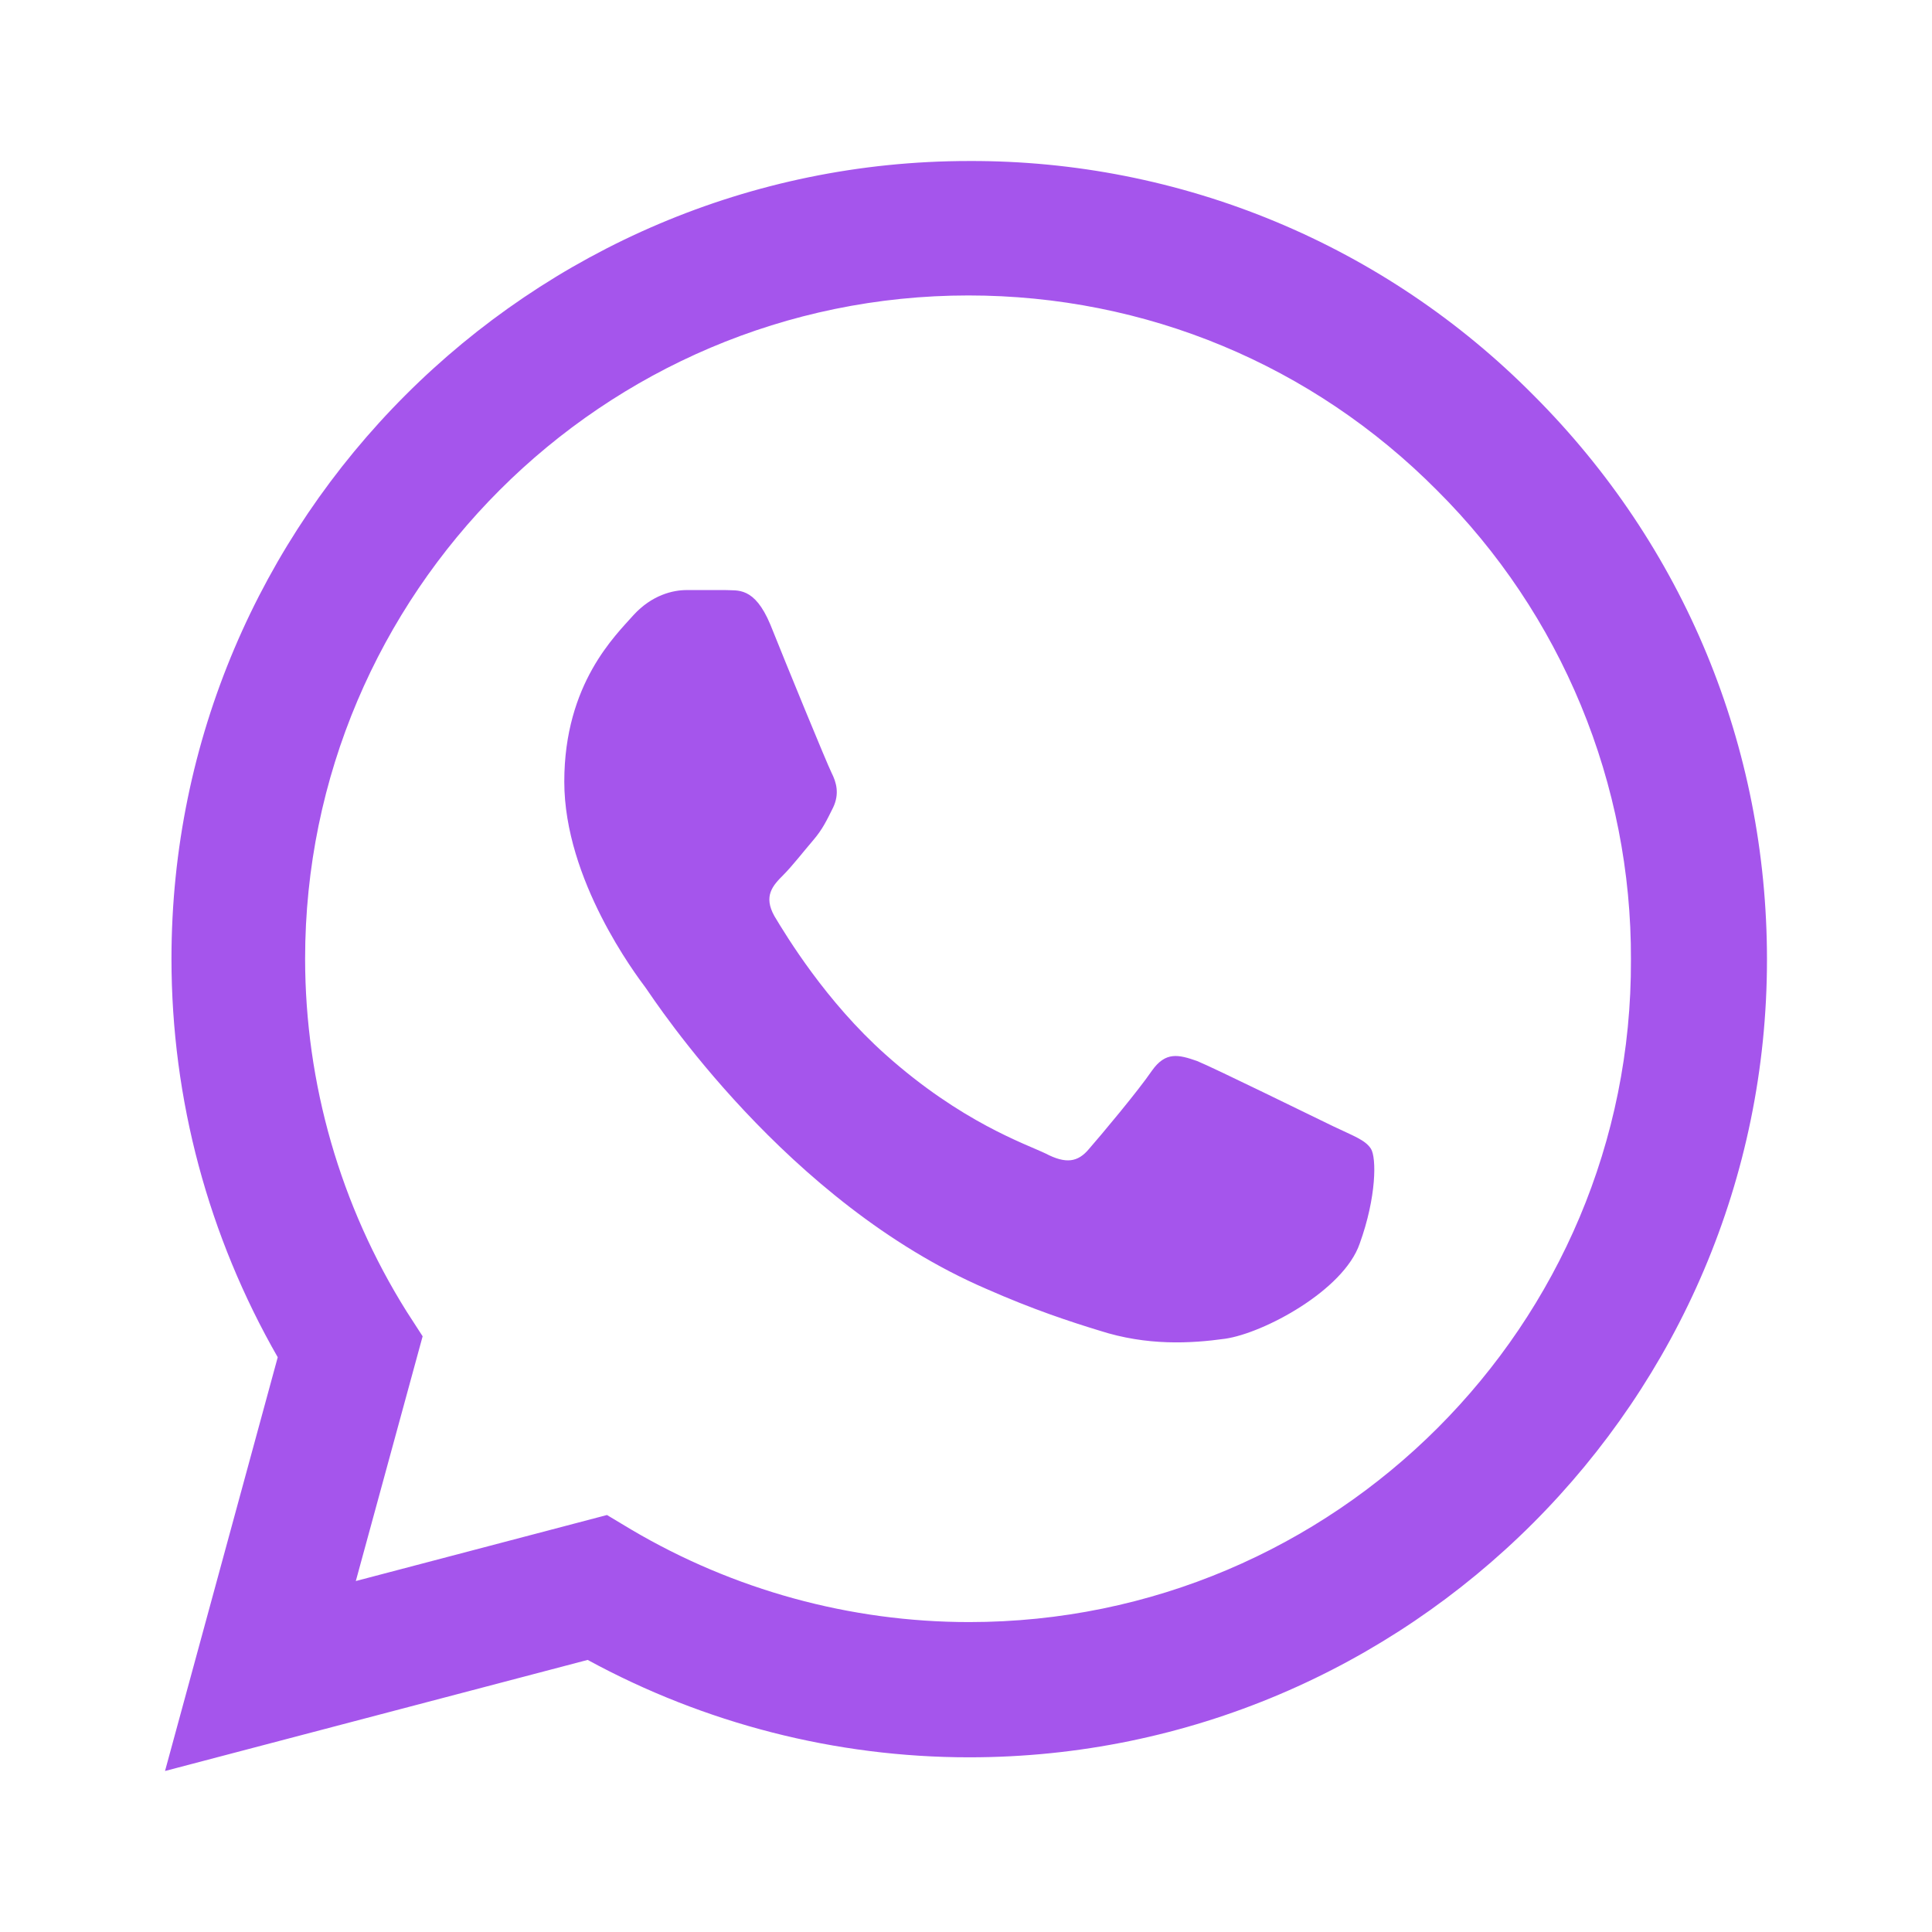
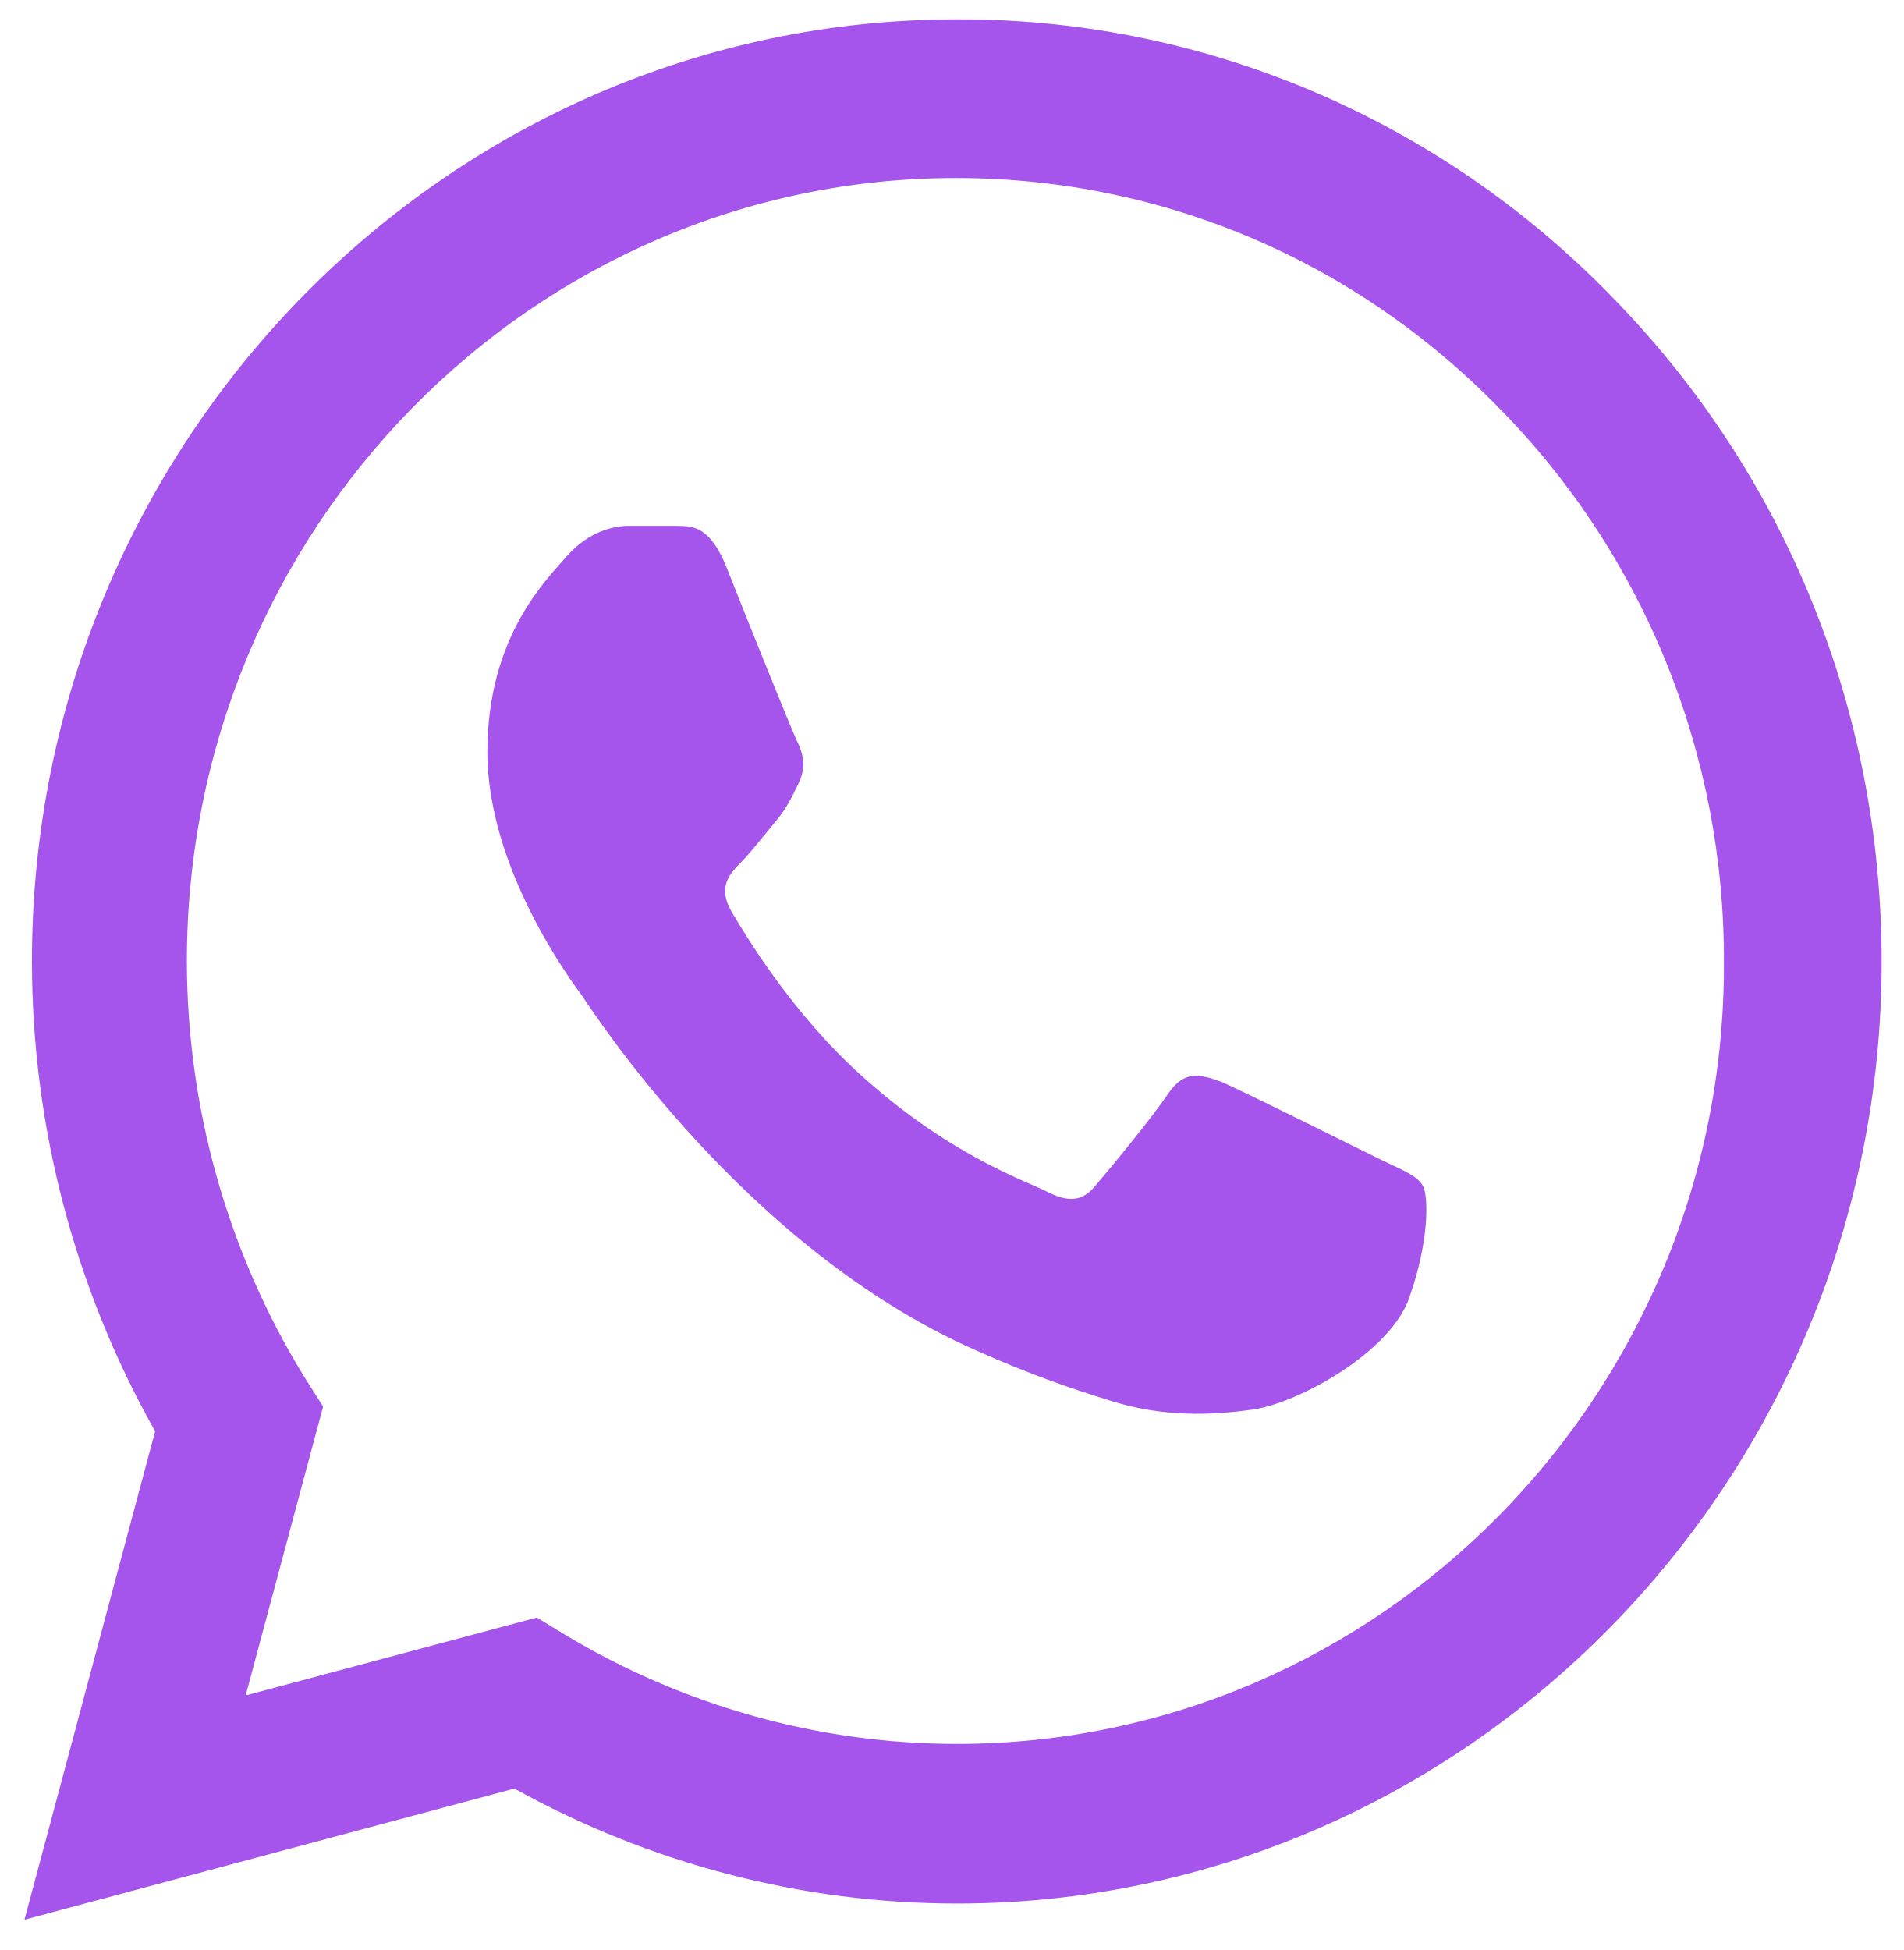
- <svg xmlns="http://www.w3.org/2000/svg" width="53" height="53" viewBox="0 0 53 53" fill="none">
-   <path d="M42.069 10.843C40.044 8.798 37.633 7.176 34.975 6.073C32.317 4.97 29.466 4.407 26.588 4.417C14.531 4.417 4.704 14.244 4.704 26.301C4.704 30.166 5.72 33.92 7.619 37.233L4.527 48.583L16.121 45.536C19.323 47.28 22.922 48.208 26.588 48.208C38.646 48.208 48.473 38.381 48.473 26.323C48.473 20.471 46.198 14.973 42.069 10.843ZM26.588 44.498C23.32 44.498 20.118 43.615 17.313 41.958L16.651 41.561L9.761 43.372L11.594 36.658L11.152 35.974C9.336 33.074 8.372 29.723 8.37 26.301C8.37 16.275 16.54 8.105 26.566 8.105C31.425 8.105 35.996 10.004 39.419 13.449C41.114 15.136 42.457 17.143 43.37 19.353C44.284 21.563 44.75 23.932 44.741 26.323C44.785 36.349 36.614 44.498 26.588 44.498ZM36.57 30.895C36.018 30.63 33.324 29.305 32.838 29.106C32.33 28.929 31.977 28.841 31.601 29.371C31.226 29.923 30.188 31.16 29.879 31.513C29.57 31.888 29.238 31.933 28.686 31.645C28.134 31.38 26.367 30.784 24.292 28.929C22.657 27.472 21.575 25.683 21.244 25.131C20.935 24.579 21.2 24.292 21.487 24.005C21.73 23.762 22.039 23.364 22.304 23.055C22.569 22.746 22.68 22.503 22.856 22.15C23.033 21.774 22.945 21.465 22.812 21.2C22.68 20.935 21.575 18.241 21.134 17.137C20.692 16.077 20.228 16.209 19.897 16.187H18.837C18.462 16.187 17.887 16.32 17.38 16.872C16.894 17.424 15.48 18.749 15.48 21.443C15.48 24.137 17.446 26.743 17.711 27.096C17.976 27.472 21.575 32.992 27.052 35.355C28.355 35.93 29.371 36.261 30.166 36.504C31.469 36.923 32.661 36.857 33.611 36.725C34.671 36.57 36.857 35.4 37.299 34.119C37.763 32.838 37.763 31.756 37.608 31.513C37.453 31.27 37.122 31.16 36.57 30.895Z" fill="#A555EC" />
+ <svg xmlns="http://www.w3.org/2000/svg" width="41" height="42" viewBox="0 0 41 42" fill="none">
+   <path d="M34.698 6.372C32.855 4.477 30.66 2.974 28.241 1.952C25.822 0.929 23.227 0.407 20.608 0.417C9.633 0.417 0.688 9.524 0.688 20.698C0.688 24.279 1.613 27.758 3.341 30.828L0.527 41.347L11.08 38.523C13.994 40.139 17.271 40.999 20.608 40.999C31.582 40.999 40.527 31.892 40.527 20.718C40.527 15.295 38.457 10.199 34.698 6.372ZM20.608 37.561C17.633 37.561 14.718 36.742 12.165 35.207L11.562 34.839L5.291 36.517L6.959 30.296L6.557 29.661C4.904 26.974 4.027 23.868 4.025 20.698C4.025 11.406 11.462 3.834 20.587 3.834C25.009 3.834 29.17 5.594 32.286 8.787C33.829 10.35 35.051 12.21 35.883 14.258C36.714 16.306 37.138 18.502 37.13 20.718C37.17 30.009 29.733 37.561 20.608 37.561ZM29.693 24.954C29.19 24.709 26.738 23.481 26.296 23.297C25.834 23.133 25.512 23.051 25.17 23.542C24.829 24.054 23.884 25.2 23.602 25.527C23.321 25.875 23.02 25.916 22.517 25.65C22.015 25.404 20.407 24.852 18.517 23.133C17.03 21.782 16.045 20.125 15.743 19.613C15.462 19.101 15.703 18.835 15.964 18.569C16.185 18.344 16.467 17.976 16.708 17.689C16.949 17.403 17.05 17.178 17.21 16.85C17.371 16.502 17.291 16.216 17.17 15.97C17.05 15.725 16.045 13.228 15.643 12.205C15.241 11.222 14.819 11.345 14.517 11.325H13.552C13.21 11.325 12.688 11.447 12.226 11.959C11.783 12.471 10.497 13.698 10.497 16.195C10.497 18.692 12.286 21.107 12.527 21.434C12.768 21.782 16.045 26.898 21.03 29.088C22.215 29.62 23.14 29.927 23.864 30.152C25.05 30.541 26.135 30.48 27 30.357C27.964 30.214 29.954 29.129 30.356 27.942C30.778 26.755 30.778 25.752 30.638 25.527C30.497 25.302 30.195 25.2 29.693 24.954Z" fill="#A555EC" />
</svg>
